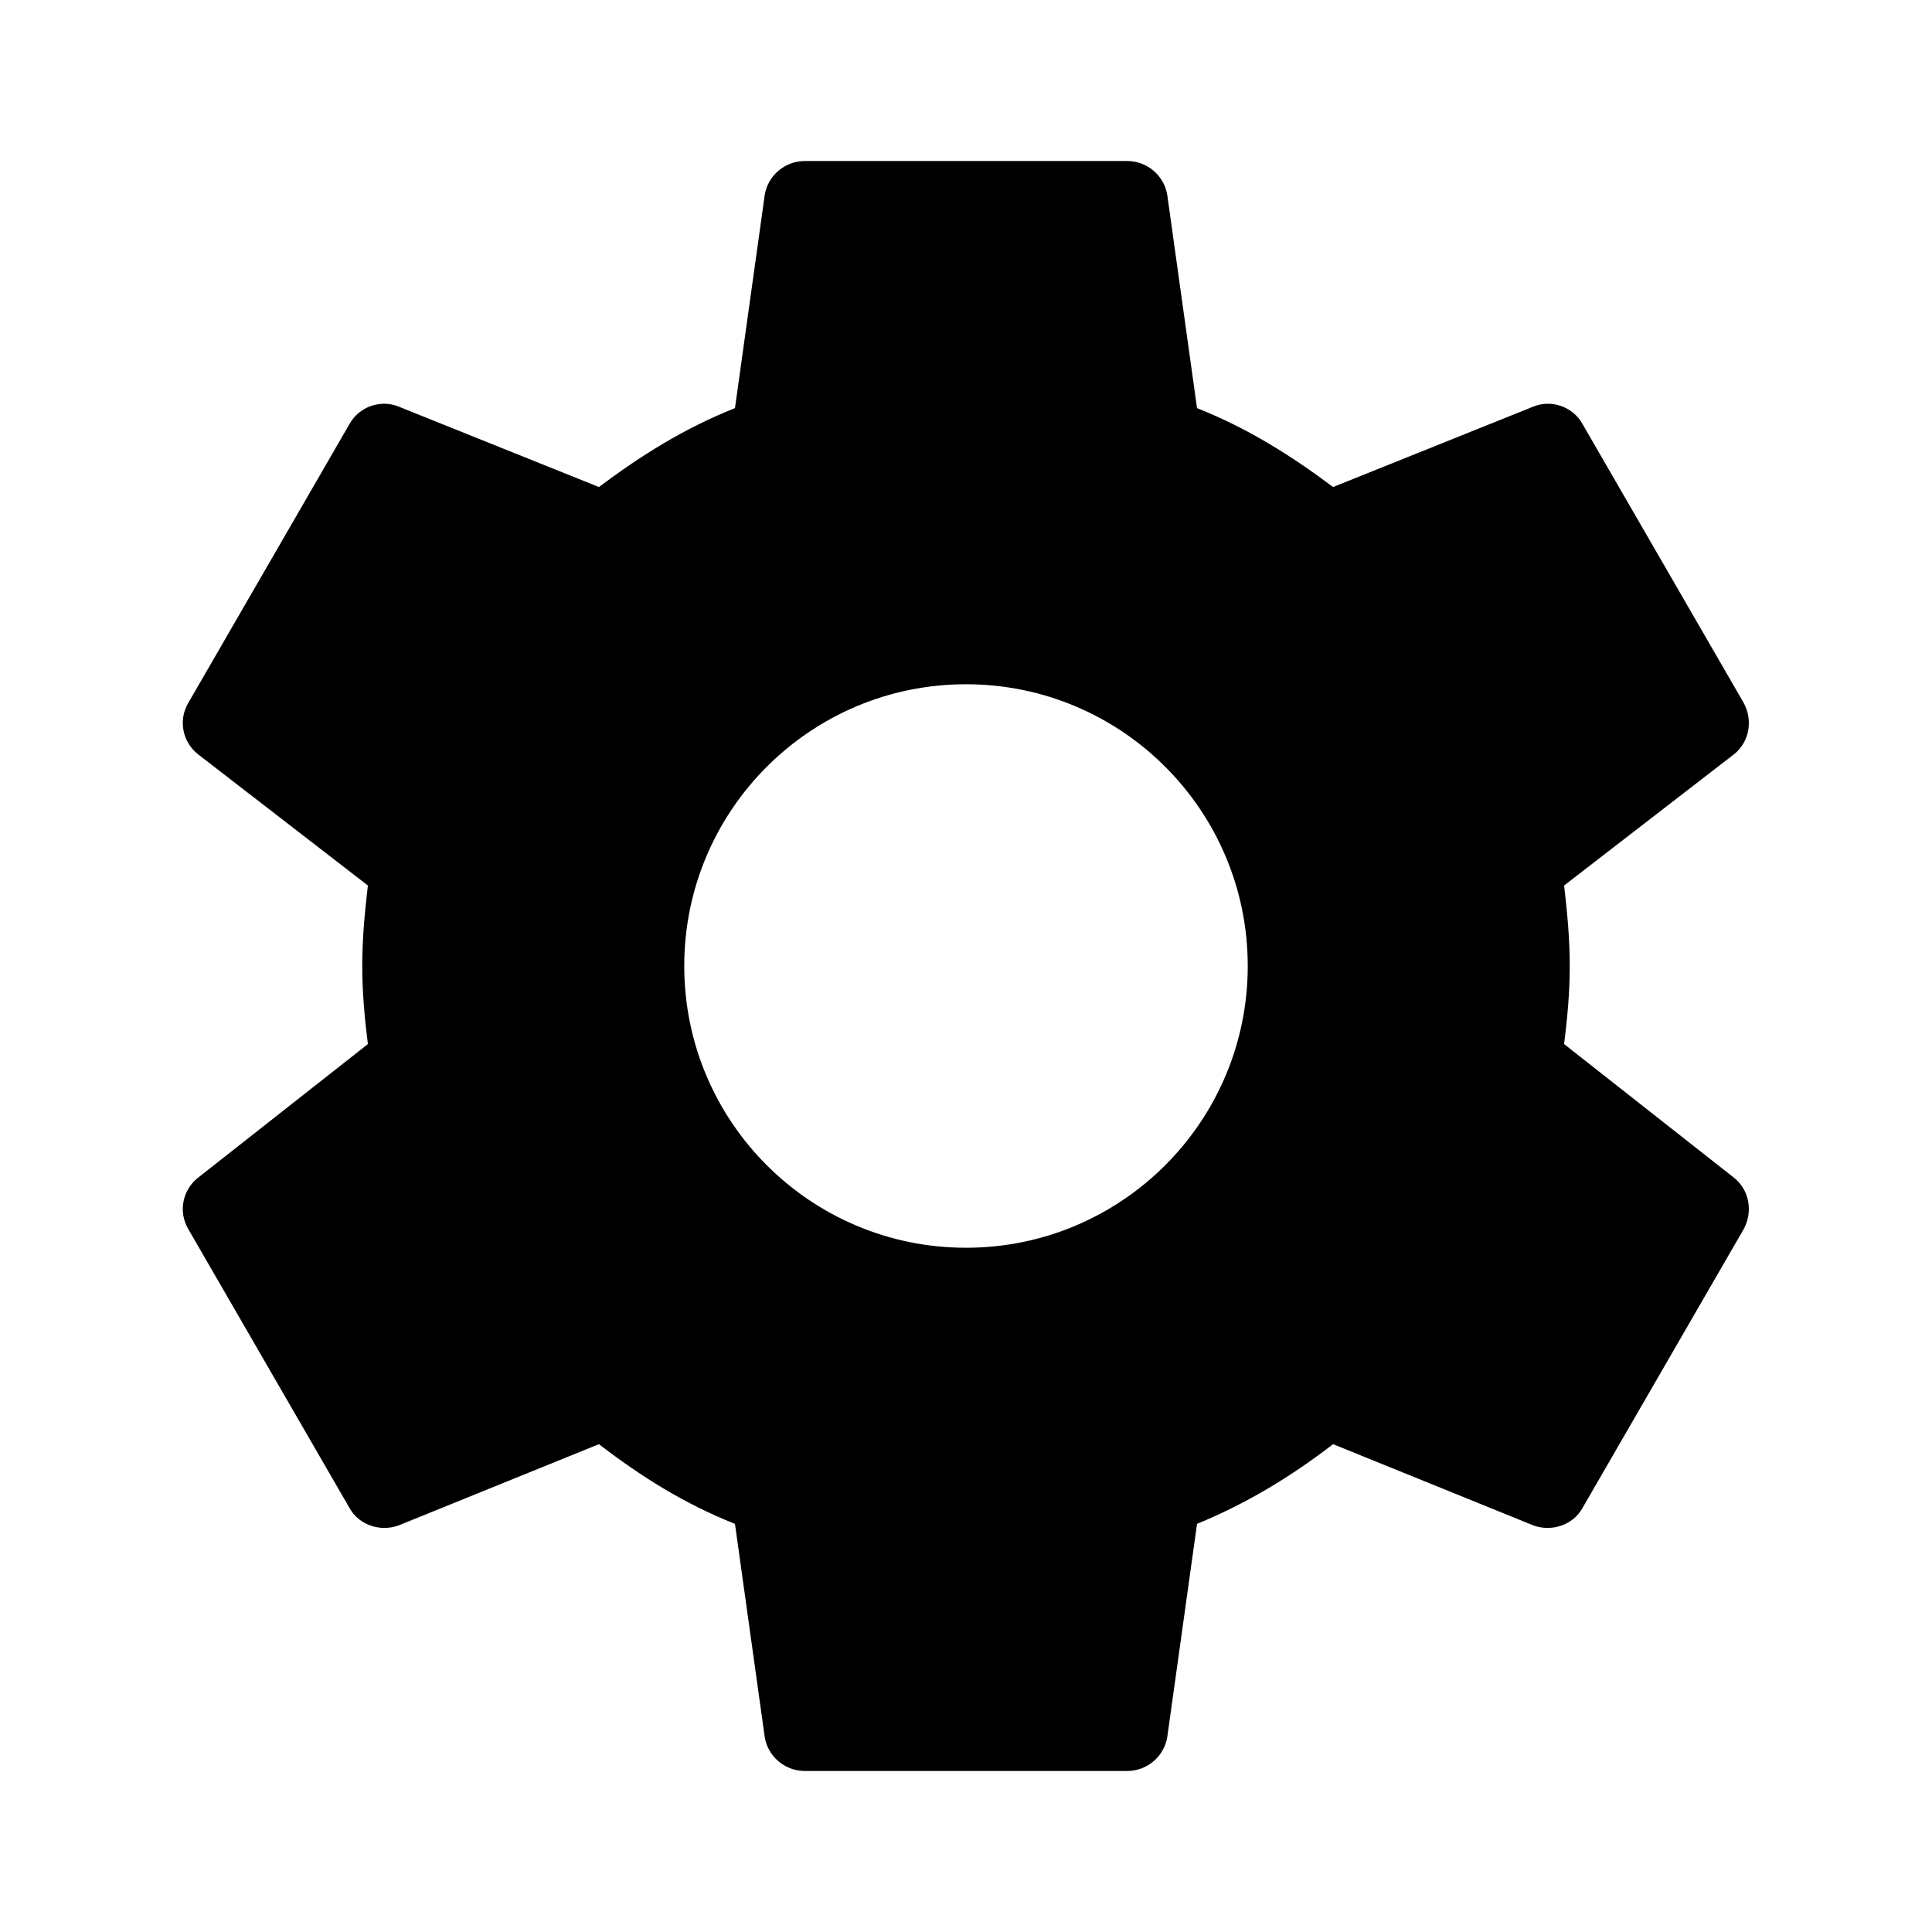
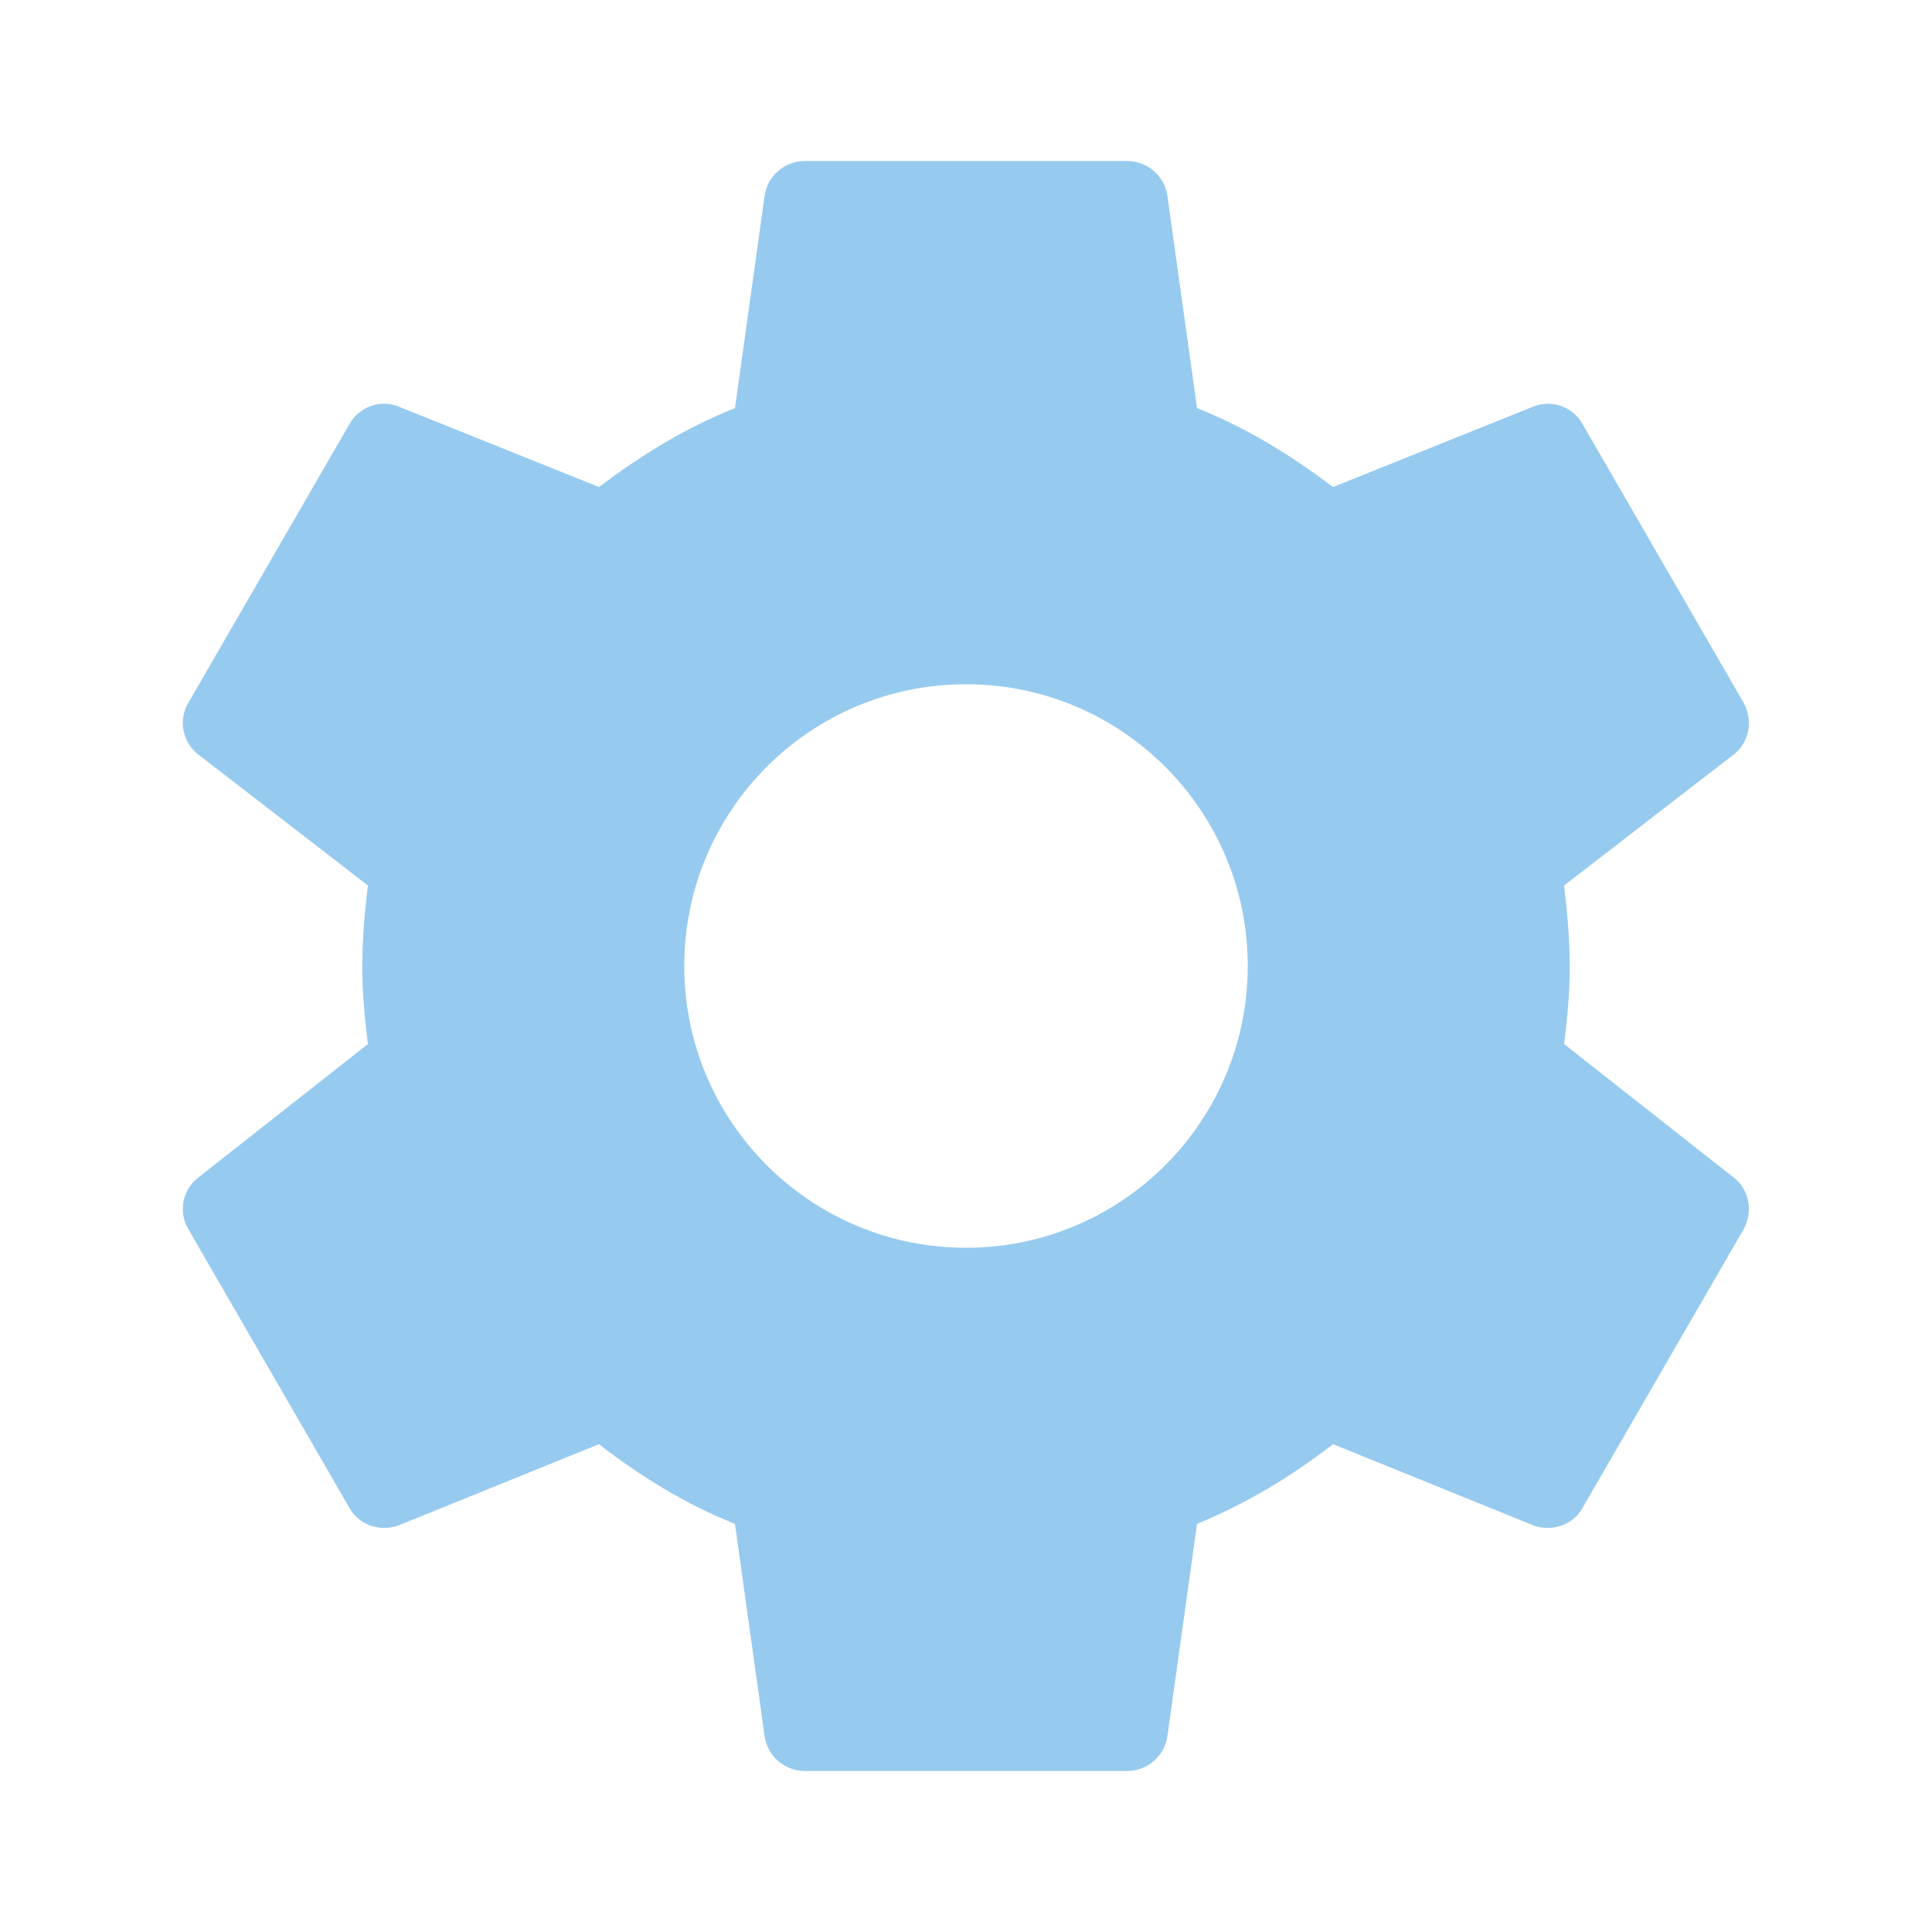
<svg xmlns="http://www.w3.org/2000/svg" version="1.1" width="24" height="24" viewBox="0 0 24 24">
-   <path fill="#000000" d="M12,15.5A3.5,3.5 0 0,1 8.5,12A3.5,3.5 0 0,1 12,8.5A3.5,3.5 0 0,1 15.5,12A3.5,3.5 0 0,1 12,15.5M19.43,12.97C19.47,12.65 19.5,12.33 19.5,12C19.5,11.67 19.47,11.34 19.43,11L21.54,9.37C21.73,9.22 21.78,8.95 21.66,8.73L19.66,5.27C19.54,5.05 19.27,4.96 19.05,5.05L16.56,6.05C16.04,5.66 15.5,5.32 14.87,5.07L14.5,2.42C14.46,2.18 14.25,2 14,2H10C9.75,2 9.54,2.18 9.5,2.42L9.13,5.07C8.5,5.32 7.96,5.66 7.44,6.05L4.95,5.05C4.73,4.96 4.46,5.05 4.34,5.27L2.34,8.73C2.21,8.95 2.27,9.22 2.46,9.37L4.57,11C4.53,11.34 4.5,11.67 4.5,12C4.5,12.33 4.53,12.65 4.57,12.97L2.46,14.63C2.27,14.78 2.21,15.05 2.34,15.27L4.34,18.73C4.46,18.95 4.73,19.03 4.95,18.95L7.44,17.94C7.96,18.34 8.5,18.68 9.13,18.93L9.5,21.58C9.54,21.82 9.75,22 10,22H14C14.25,22 14.46,21.82 14.5,21.58L14.87,18.93C15.5,18.67 16.04,18.34 16.56,17.94L19.05,18.95C19.27,19.03 19.54,18.95 19.66,18.73L21.66,15.27C21.78,15.05 21.73,14.78 21.54,14.63L19.43,12.97Z" />
+   <path fill="#97caef" d="M12,15.5A3.5,3.5 0 0,1 8.5,12A3.5,3.5 0 0,1 12,8.5A3.5,3.5 0 0,1 15.5,12A3.5,3.5 0 0,1 12,15.5M19.43,12.97C19.47,12.65 19.5,12.33 19.5,12C19.5,11.67 19.47,11.34 19.43,11L21.54,9.37C21.73,9.22 21.78,8.95 21.66,8.73L19.66,5.27C19.54,5.05 19.27,4.96 19.05,5.05L16.56,6.05C16.04,5.66 15.5,5.32 14.87,5.07L14.5,2.42C14.46,2.18 14.25,2 14,2H10C9.75,2 9.54,2.18 9.5,2.42L9.13,5.07C8.5,5.32 7.96,5.66 7.44,6.05L4.95,5.05C4.73,4.96 4.46,5.05 4.34,5.27L2.34,8.73C2.21,8.95 2.27,9.22 2.46,9.37L4.57,11C4.53,11.34 4.5,11.67 4.5,12C4.5,12.33 4.53,12.65 4.57,12.97L2.46,14.63C2.27,14.78 2.21,15.05 2.34,15.27L4.34,18.73C4.46,18.95 4.73,19.03 4.95,18.95L7.44,17.94C7.96,18.34 8.5,18.68 9.13,18.93L9.5,21.58C9.54,21.82 9.75,22 10,22H14C14.25,22 14.46,21.82 14.5,21.58L14.87,18.93C15.5,18.67 16.04,18.34 16.56,17.94L19.05,18.95C19.27,19.03 19.54,18.95 19.66,18.73L21.66,15.27C21.78,15.05 21.73,14.78 21.54,14.63L19.43,12.97Z" />
</svg>
